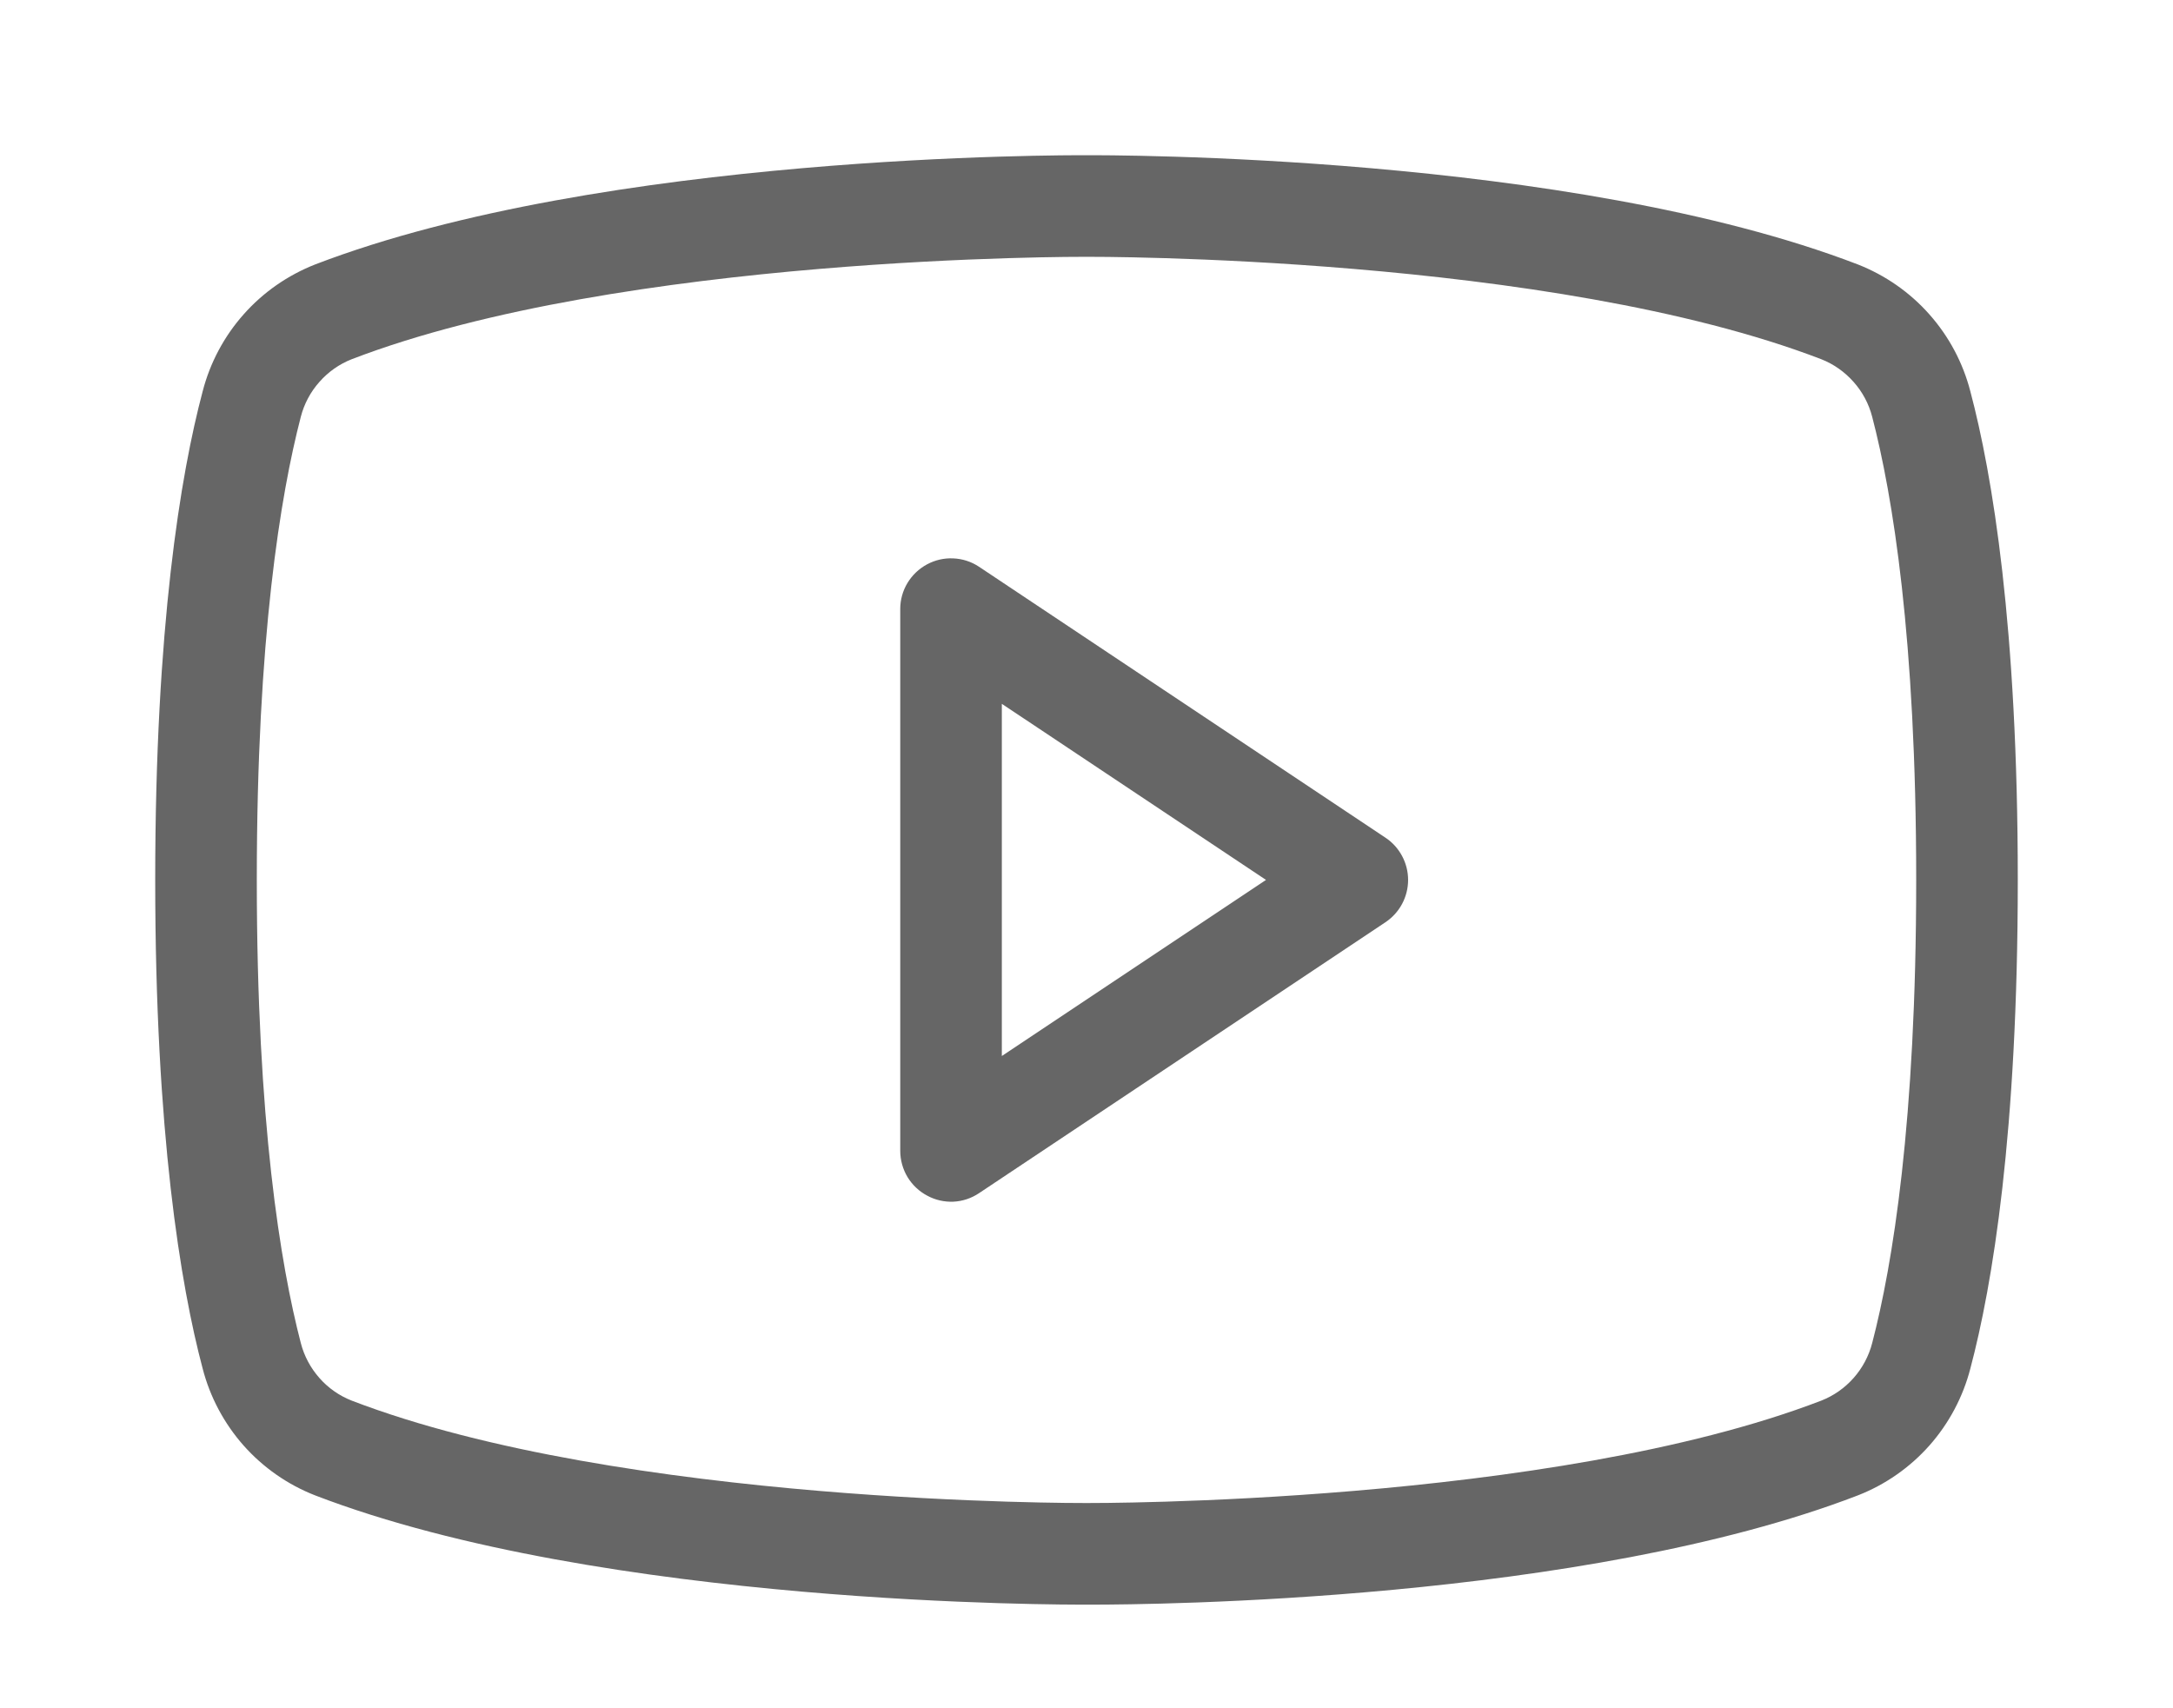
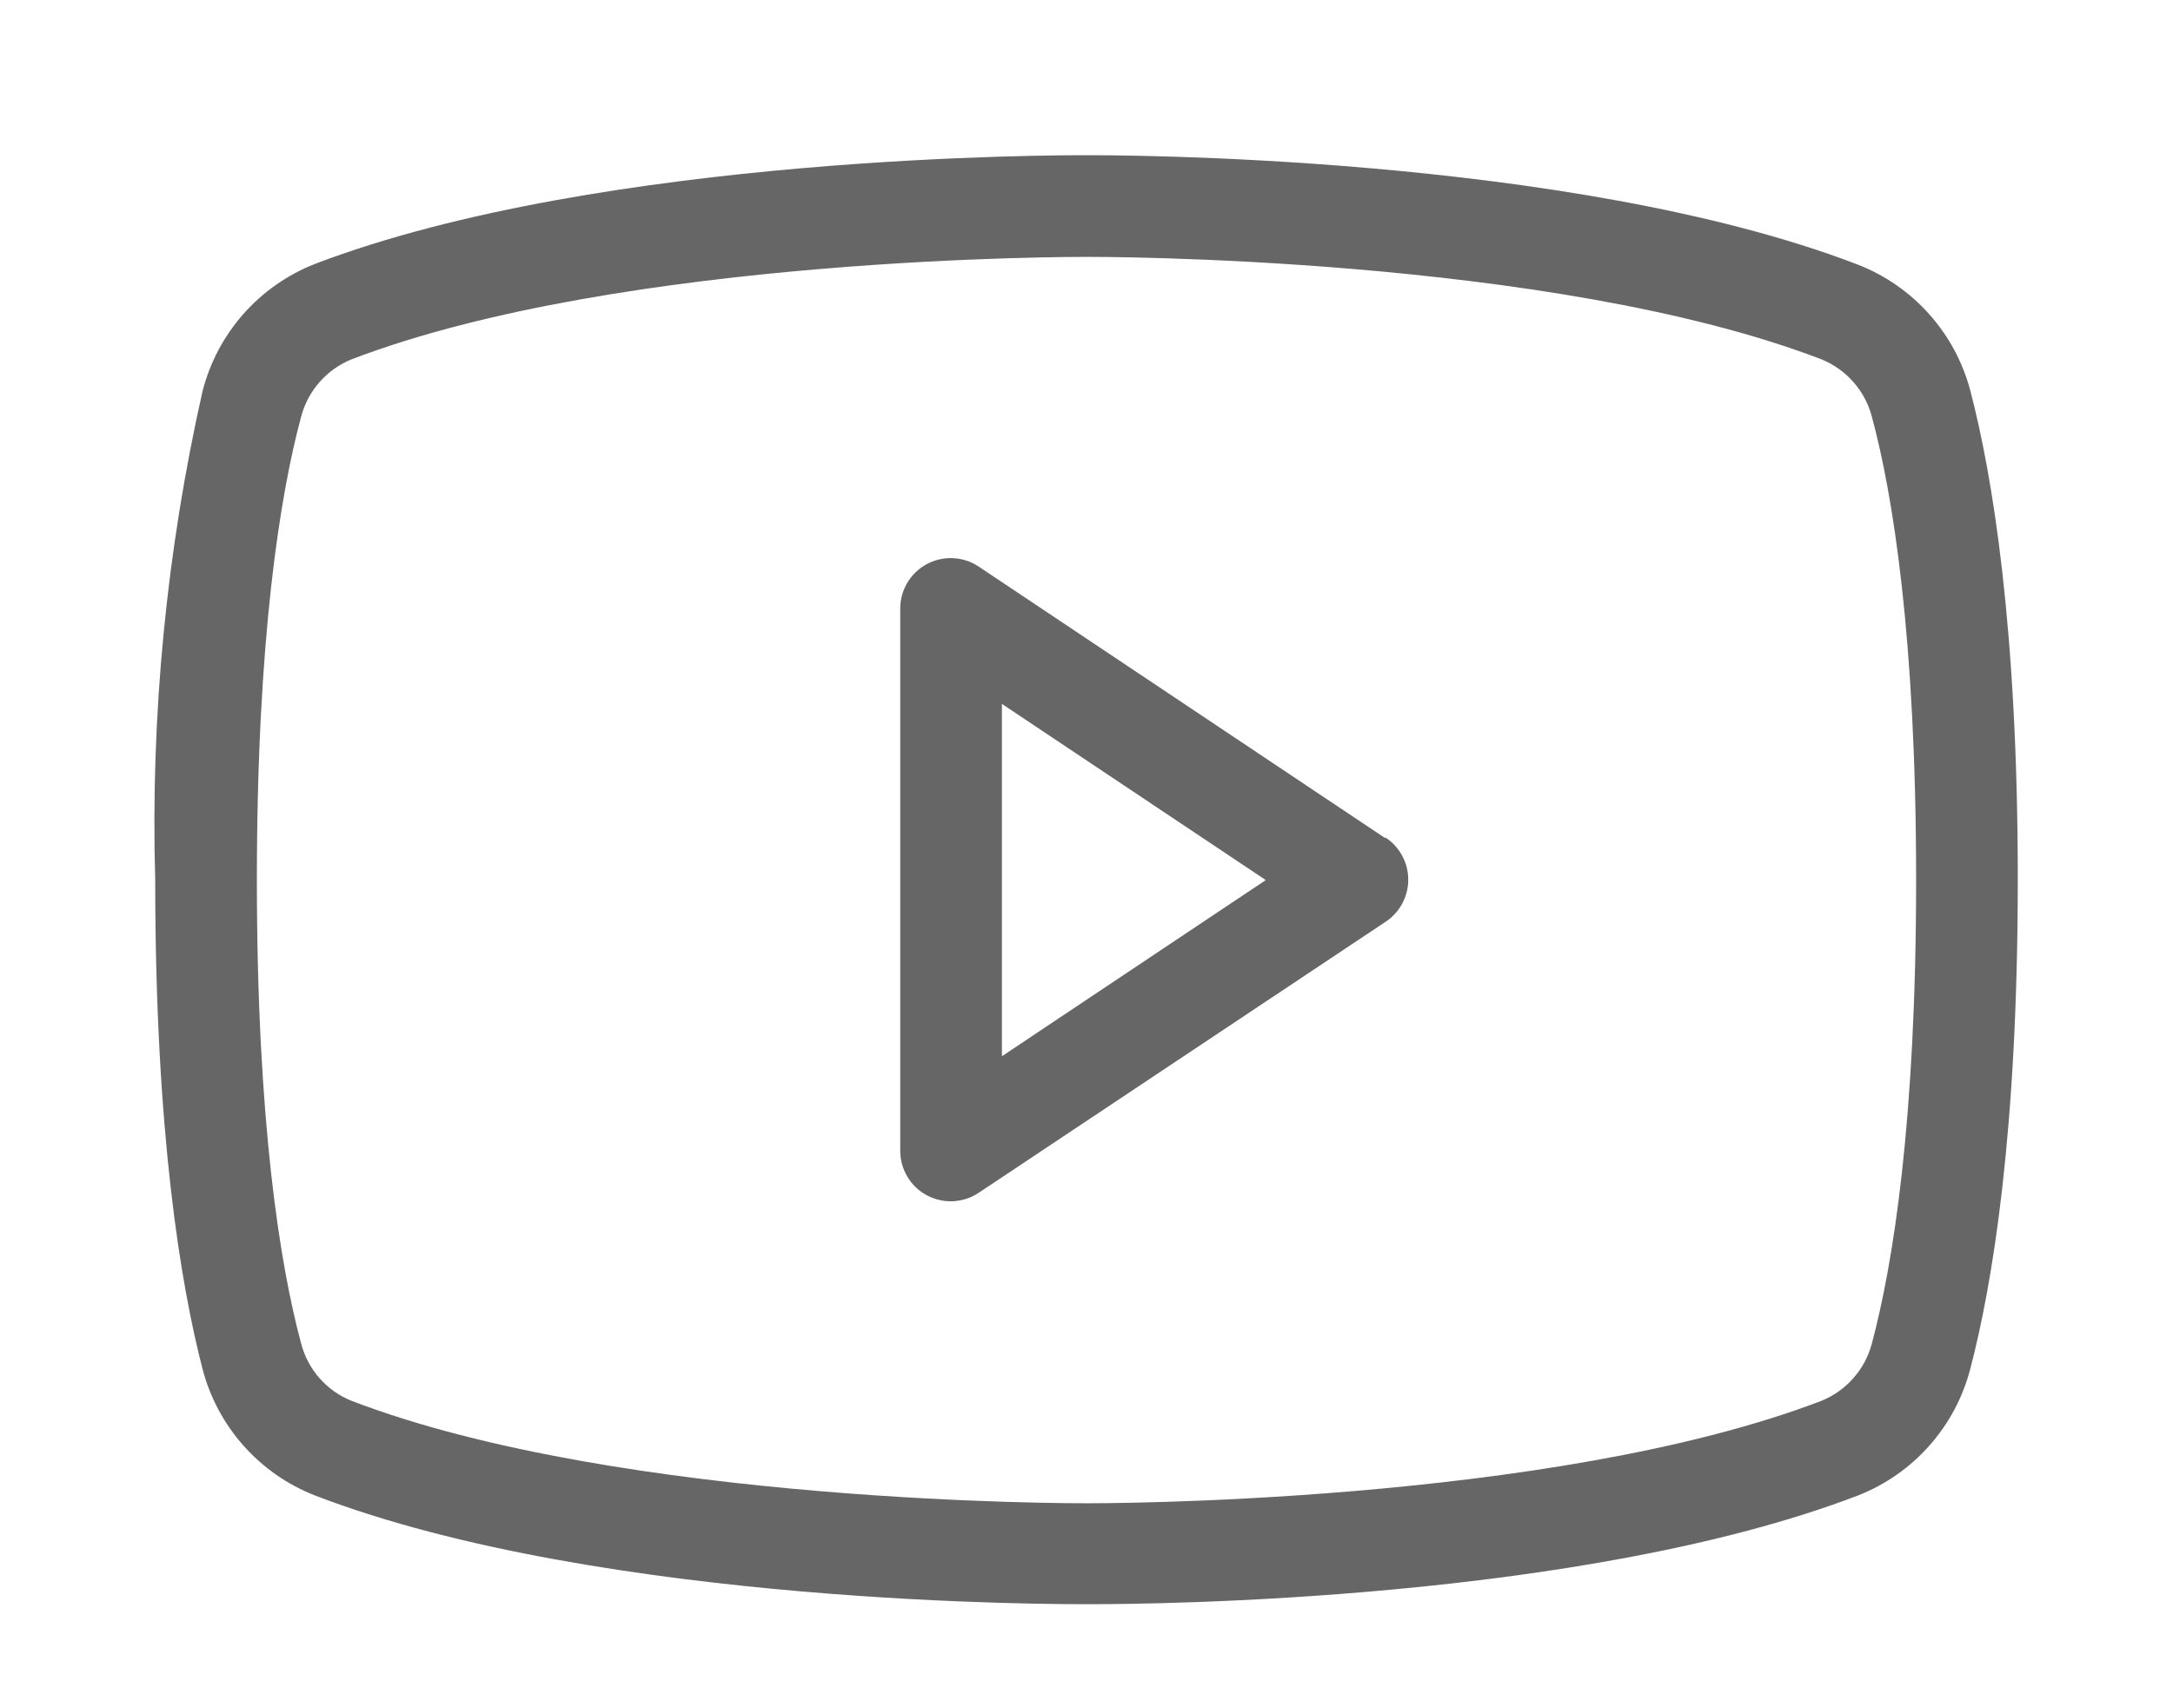
- <svg xmlns="http://www.w3.org/2000/svg" width="28" height="22" viewBox="0 0 28 22" fill="none">
-   <path d="M17.851 10.793L12.614 7.302C12.516 7.237 12.402 7.2 12.284 7.195C12.166 7.189 12.049 7.216 11.945 7.272C11.841 7.328 11.754 7.411 11.693 7.512C11.632 7.613 11.6 7.729 11.6 7.847V14.829C11.6 14.948 11.633 15.065 11.694 15.167C11.756 15.269 11.844 15.352 11.949 15.407C12.052 15.463 12.169 15.489 12.286 15.484C12.404 15.478 12.517 15.44 12.614 15.375L17.851 11.884C17.941 11.824 18.015 11.743 18.066 11.648C18.117 11.553 18.144 11.446 18.144 11.338C18.144 11.23 18.117 11.124 18.066 11.029C18.015 10.934 17.941 10.852 17.851 10.793ZM12.909 13.607V9.069L16.313 11.338L12.909 13.607ZM25.389 5.044C25.294 4.675 25.113 4.335 24.861 4.051C24.609 3.766 24.292 3.546 23.938 3.407C20.218 1.978 14.251 2 14 2C13.749 2 7.782 1.978 4.062 3.407C3.708 3.546 3.391 3.766 3.139 4.051C2.887 4.335 2.706 4.675 2.611 5.044C2.327 6.113 2 8.076 2 11.338C2 14.6 2.327 16.564 2.611 17.633C2.706 18.001 2.887 18.341 3.139 18.626C3.391 18.91 3.708 19.131 4.062 19.269C7.782 20.698 13.749 20.676 14 20.676H14.076C14.829 20.676 20.393 20.633 23.938 19.269C24.292 19.131 24.609 18.91 24.861 18.626C25.113 18.341 25.294 18.001 25.389 17.633C25.673 16.564 26 14.6 26 11.338C26 8.076 25.673 6.113 25.389 5.044ZM24.124 17.305C24.081 17.472 23.999 17.626 23.885 17.755C23.771 17.884 23.629 17.984 23.469 18.047C19.978 19.389 14.066 19.367 14 19.367C13.934 19.367 8.022 19.389 4.531 18.047C4.371 17.984 4.228 17.884 4.115 17.755C4.001 17.626 3.919 17.472 3.876 17.305C3.615 16.302 3.309 14.458 3.309 11.338C3.309 8.218 3.615 6.375 3.876 5.371C3.919 5.204 4.001 5.05 4.115 4.922C4.228 4.793 4.371 4.692 4.531 4.629C8.022 3.287 13.934 3.309 14 3.309C14.066 3.309 19.978 3.287 23.469 4.629C23.629 4.692 23.771 4.793 23.885 4.922C23.999 5.05 24.081 5.204 24.124 5.371C24.386 6.375 24.691 8.218 24.691 11.338C24.691 14.458 24.386 16.302 24.124 17.305Z" fill="#666666" />
+ <svg xmlns="http://www.w3.org/2000/svg" viewBox="0 0 28 22" fill="none">
+   <path d="m17.85 10.8-5.24-3.5a.65.65 0 0 0-1.01.55v6.98a.65.65 0 0 0 1.01.54l5.24-3.49a.65.65 0 0 0 0-1.09Zm-4.94 2.8v-4.53l3.4 2.27-3.4 2.27Zm12.48-8.56a2.4 2.4 0 0 0-1.45-1.63c-3.72-1.43-9.69-1.41-9.94-1.41s-6.22-.02-9.94 1.4a2.4 2.4 0 0 0-1.45 1.64 25.32 25.32 0 0 0-.61 6.3c0 3.26.33 5.22.61 6.3a2.4 2.4 0 0 0 1.45 1.63c3.72 1.43 9.69 1.4 9.94 1.4h.08c.75 0 6.31-.04 9.86-1.4a2.4 2.4 0 0 0 1.45-1.64c.28-1.07.61-3.03.61-6.3 0-3.25-.33-5.22-.61-6.29Zm-1.27 12.27a1.1 1.1 0 0 1-.65.74c-3.5 1.34-9.4 1.32-9.47 1.32-.07 0-5.98.02-9.47-1.32a1.09 1.09 0 0 1-.65-.74c-.27-1-.57-2.85-.57-5.97 0-3.12.3-4.97.57-5.97a1.1 1.1 0 0 1 .65-.74c3.5-1.34 9.4-1.32 9.47-1.32.07 0 5.98-.02 9.47 1.32a1.1 1.1 0 0 1 .65.74c.27 1 .57 2.85.57 5.97 0 3.12-.3 4.96-.57 5.97Z" fill="#666" />
</svg>
